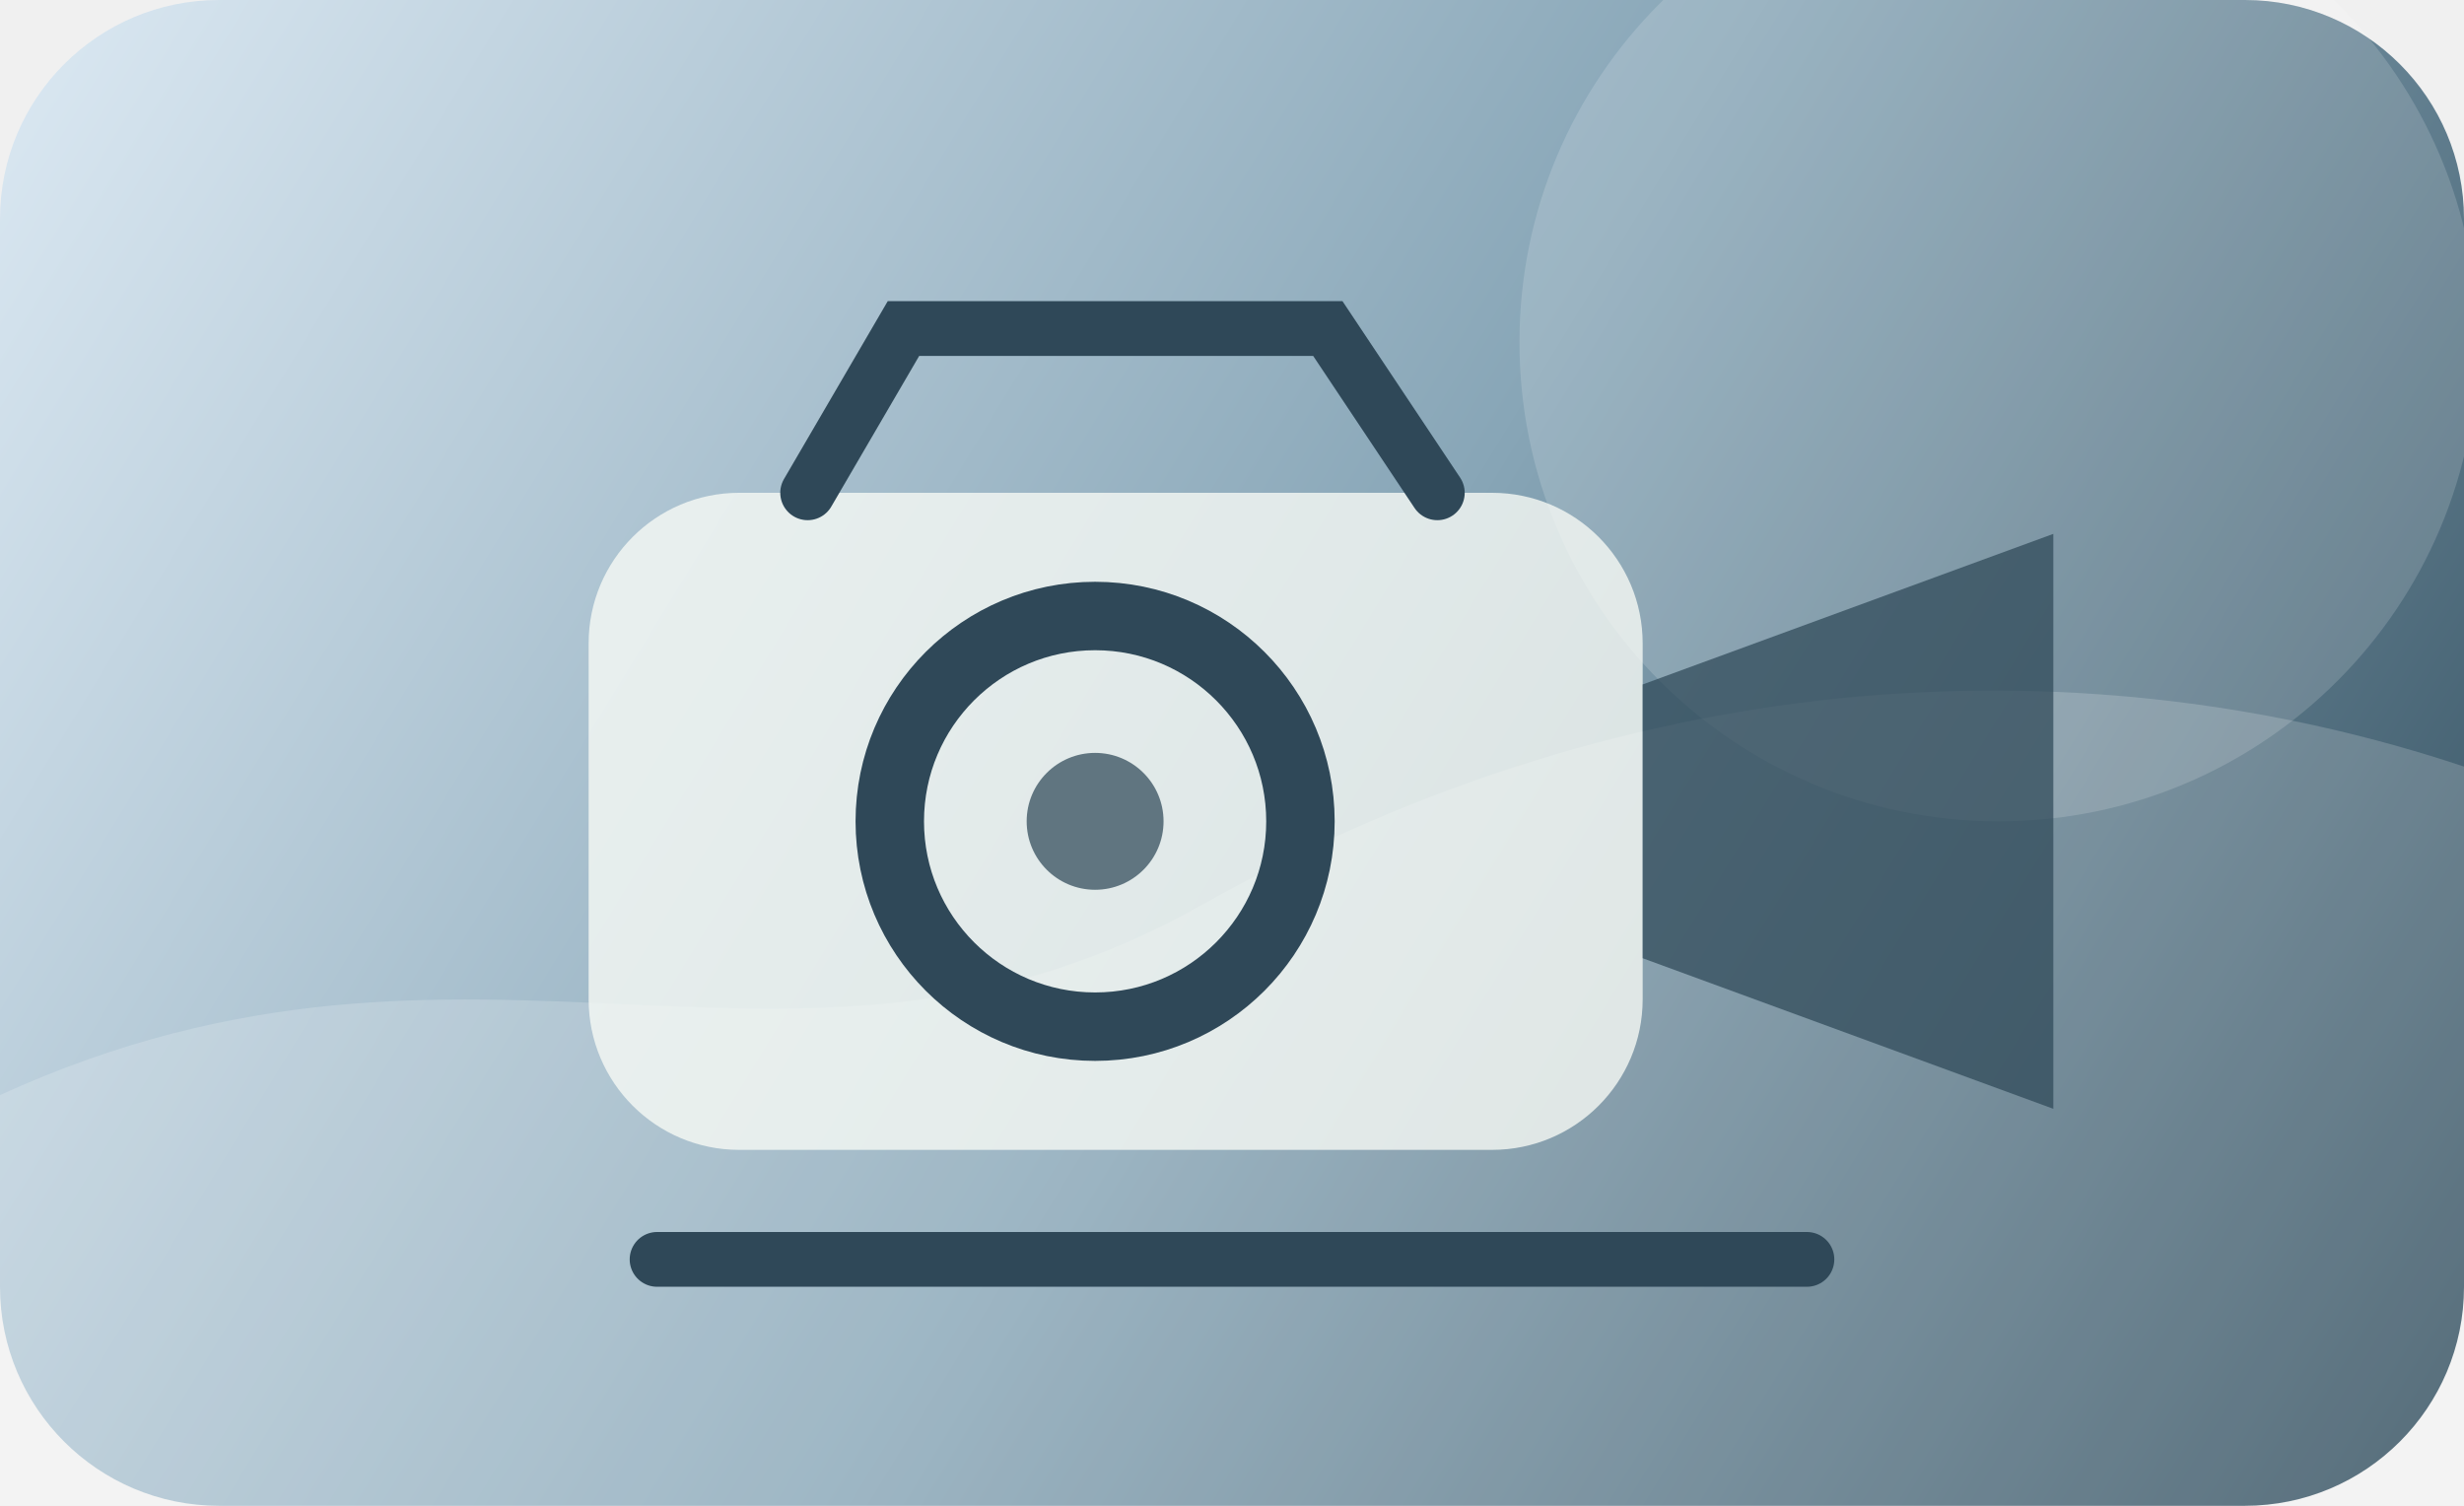
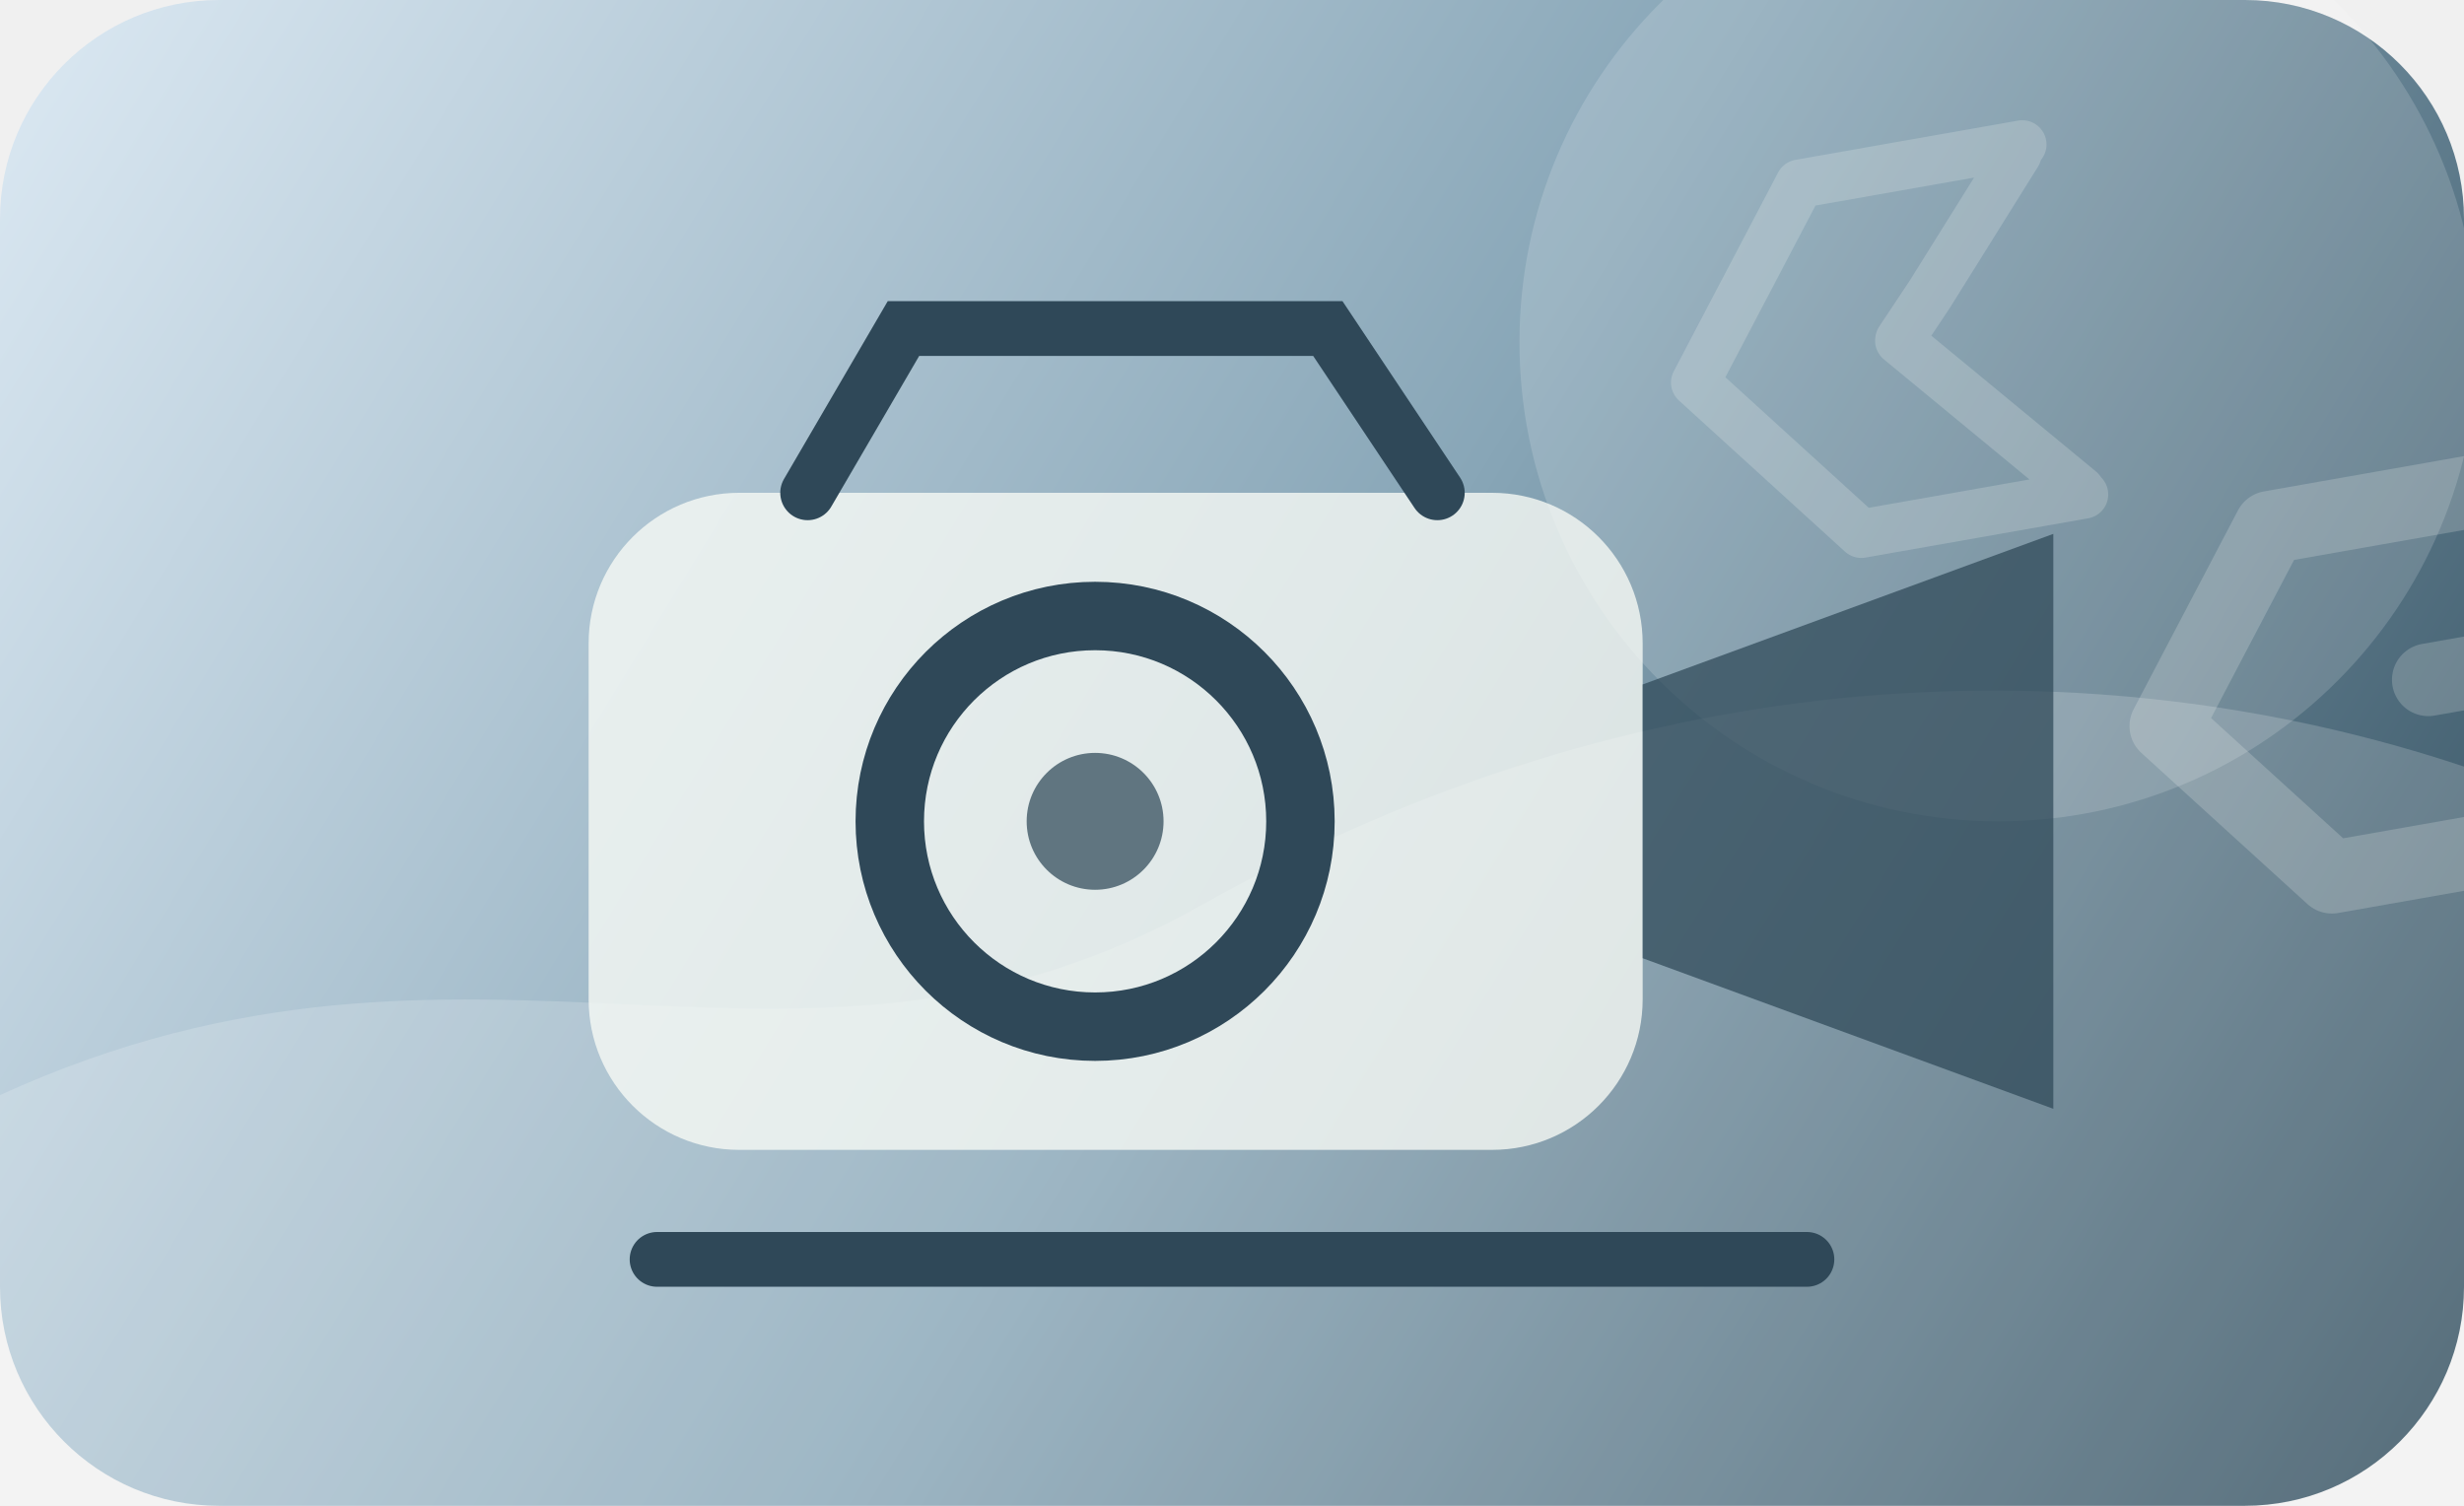
<svg xmlns="http://www.w3.org/2000/svg" width="360" height="220" viewBox="0 0 360 220" fill="none">
  <rect width="360" height="220" rx="32" fill="url(#photo_bg)" />
  <path d="M0 160C70 128 116 166 176 132C240 96 306 94 360 112V220H0V160Z" fill="#FFFFFF" fill-opacity="0.18" />
  <circle cx="292" cy="50" r="70" fill="#FFFFFF" fill-opacity="0.16" />
  <rect x="86" y="72" width="154" height="96" rx="22" fill="#F8FBF6" fill-opacity="0.78" />
  <circle cx="160" cy="120" r="30" stroke="#2F4858" stroke-width="10" />
  <circle cx="160" cy="120" r="10" fill="#2F4858" fill-opacity="0.72" />
  <path d="M240 100L300 78V162L240 140V100Z" fill="#2F4858" fill-opacity="0.72" />
  <path d="M118 72L132 48H194L210 72" stroke="#2F4858" stroke-width="8" stroke-linecap="round" />
  <path d="M96 184H264" stroke="#2F4858" stroke-width="8" stroke-linecap="round" />
+   <g opacity="0.20" transform="translate(216 -10) rotate(-10 70 50) scale(1.18)">
+     <path d="M70 28H42L25 50L42 72H70M50.788 49.279L69.663 71.394M69.212 29.038L55.524 44.251L50.827 49.171" stroke="#F8FBF6" stroke-width="6" stroke-linejoin="round" stroke-linecap="round" fill="none" />
+     <g transform="translate(50 52)">
+       <path d="M70 28H42L25 50L42 72H70M58 50H80" stroke="#F8FBF6" stroke-width="9" stroke-linejoin="round" stroke-linecap="round" fill="none" />
+       <circle cx="80" cy="50" r="4.5" fill="#F8FBF6" />
+     </g>
+   </g>
  <defs>
    <linearGradient id="photo_bg" x1="0" y1="0" x2="360" y2="220" gradientUnits="userSpaceOnUse">
      <stop stop-color="#DCE9F3" />
      <stop offset="0.52" stop-color="#88A6B7" />
      <stop offset="1" stop-color="#304C5C" />
    </linearGradient>
  </defs>
</svg>
